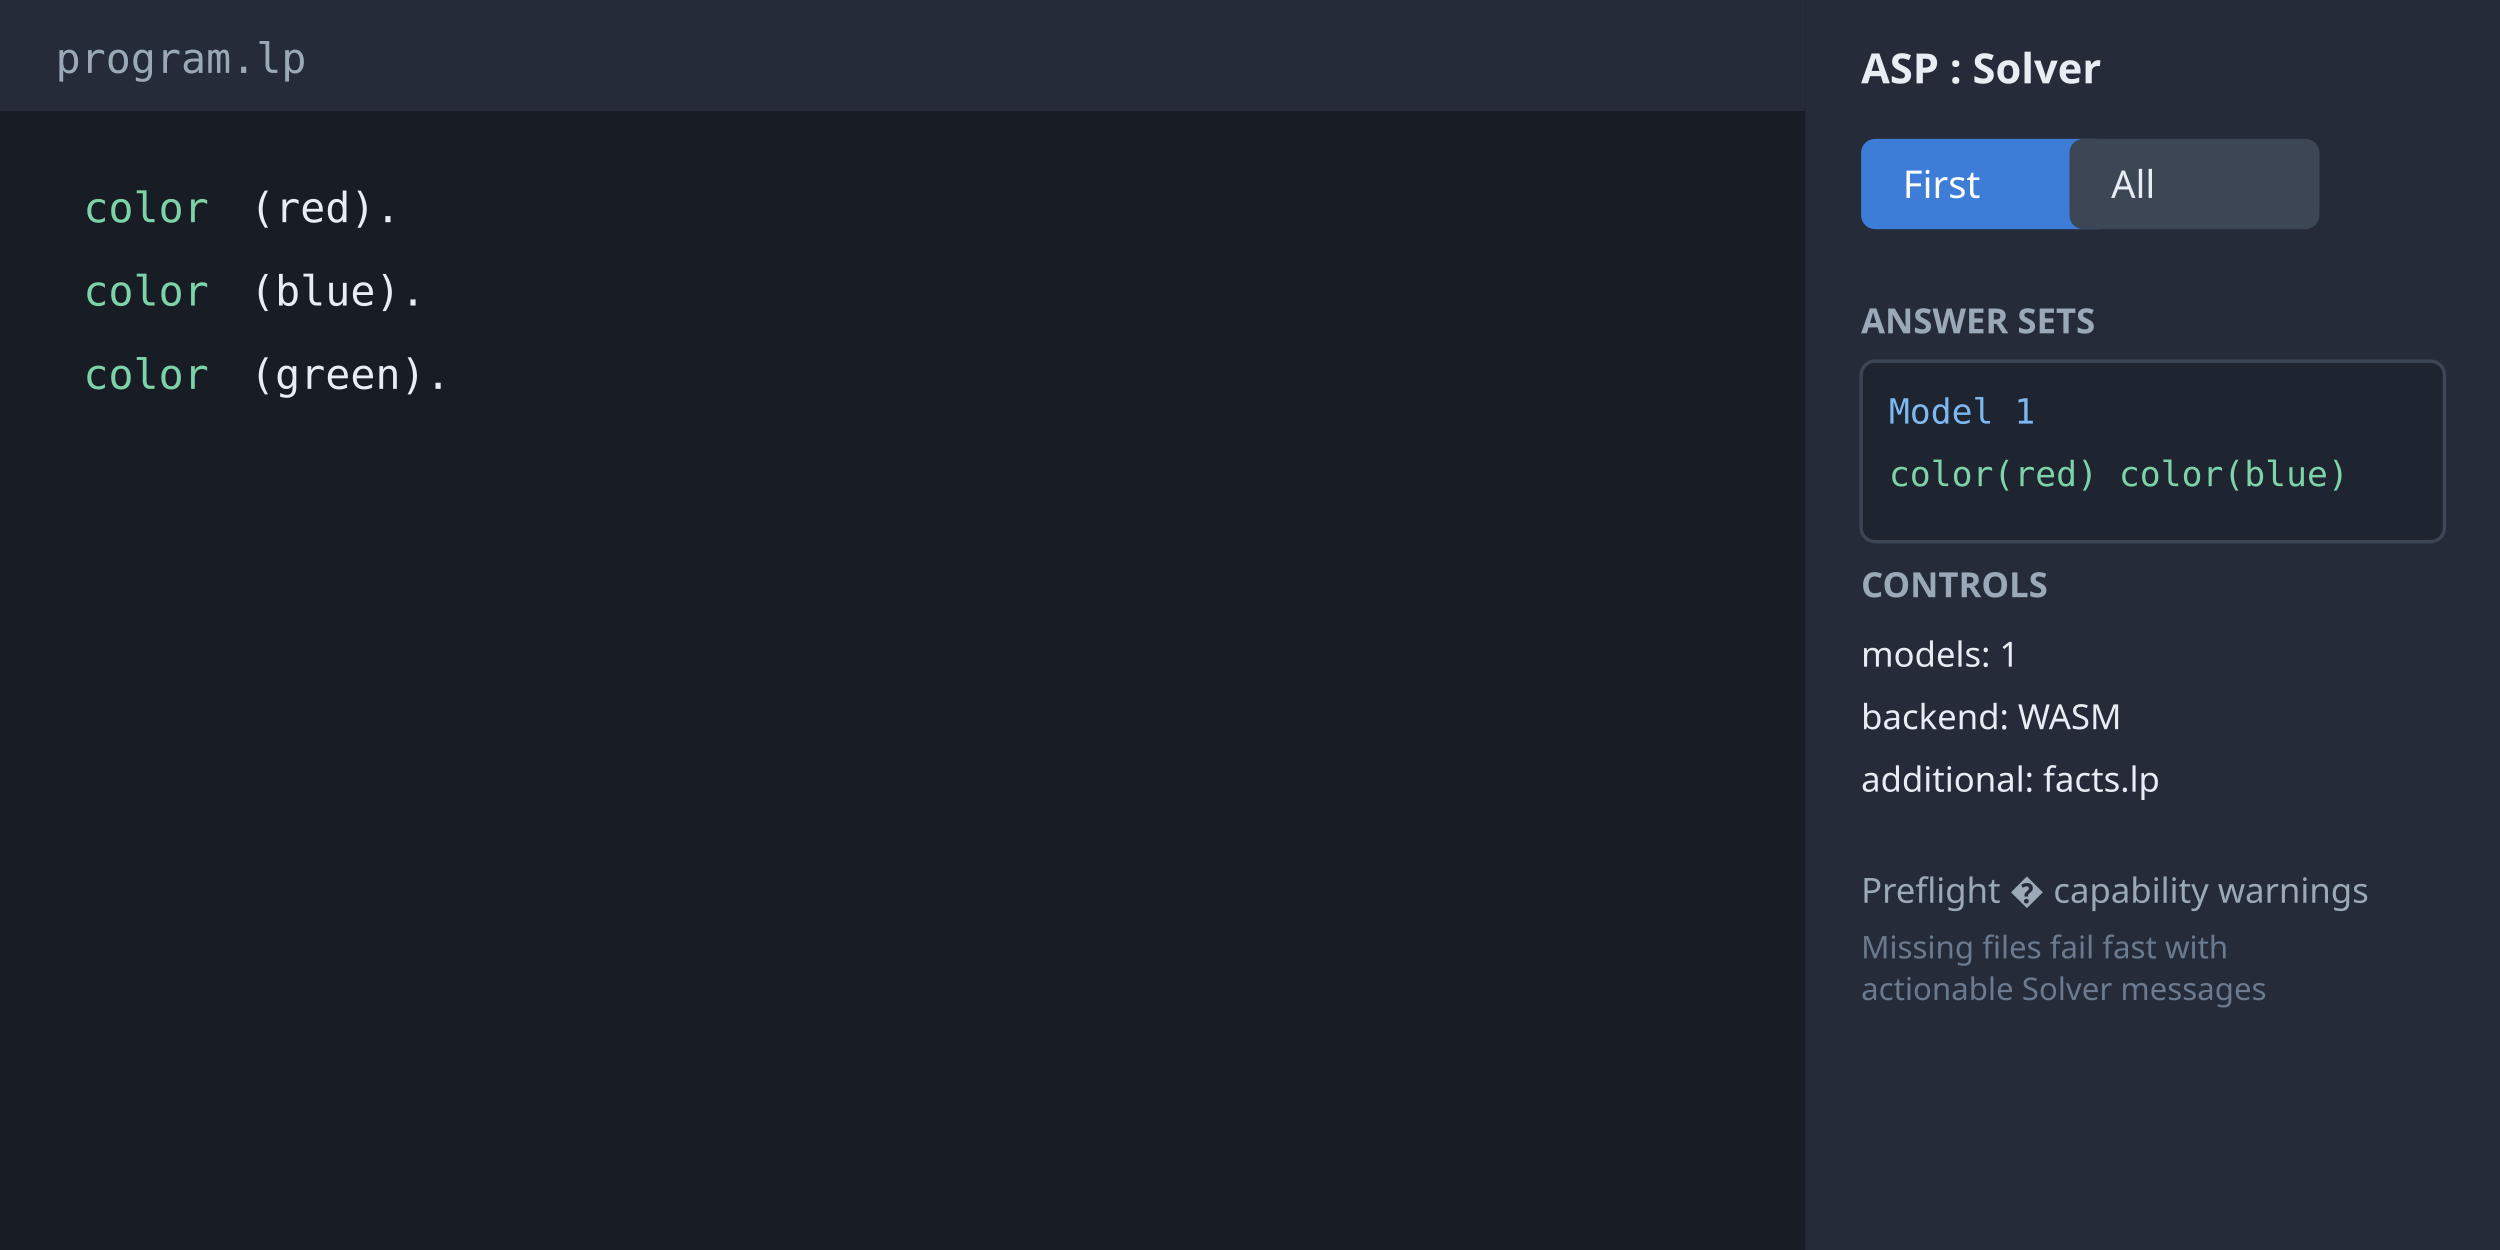
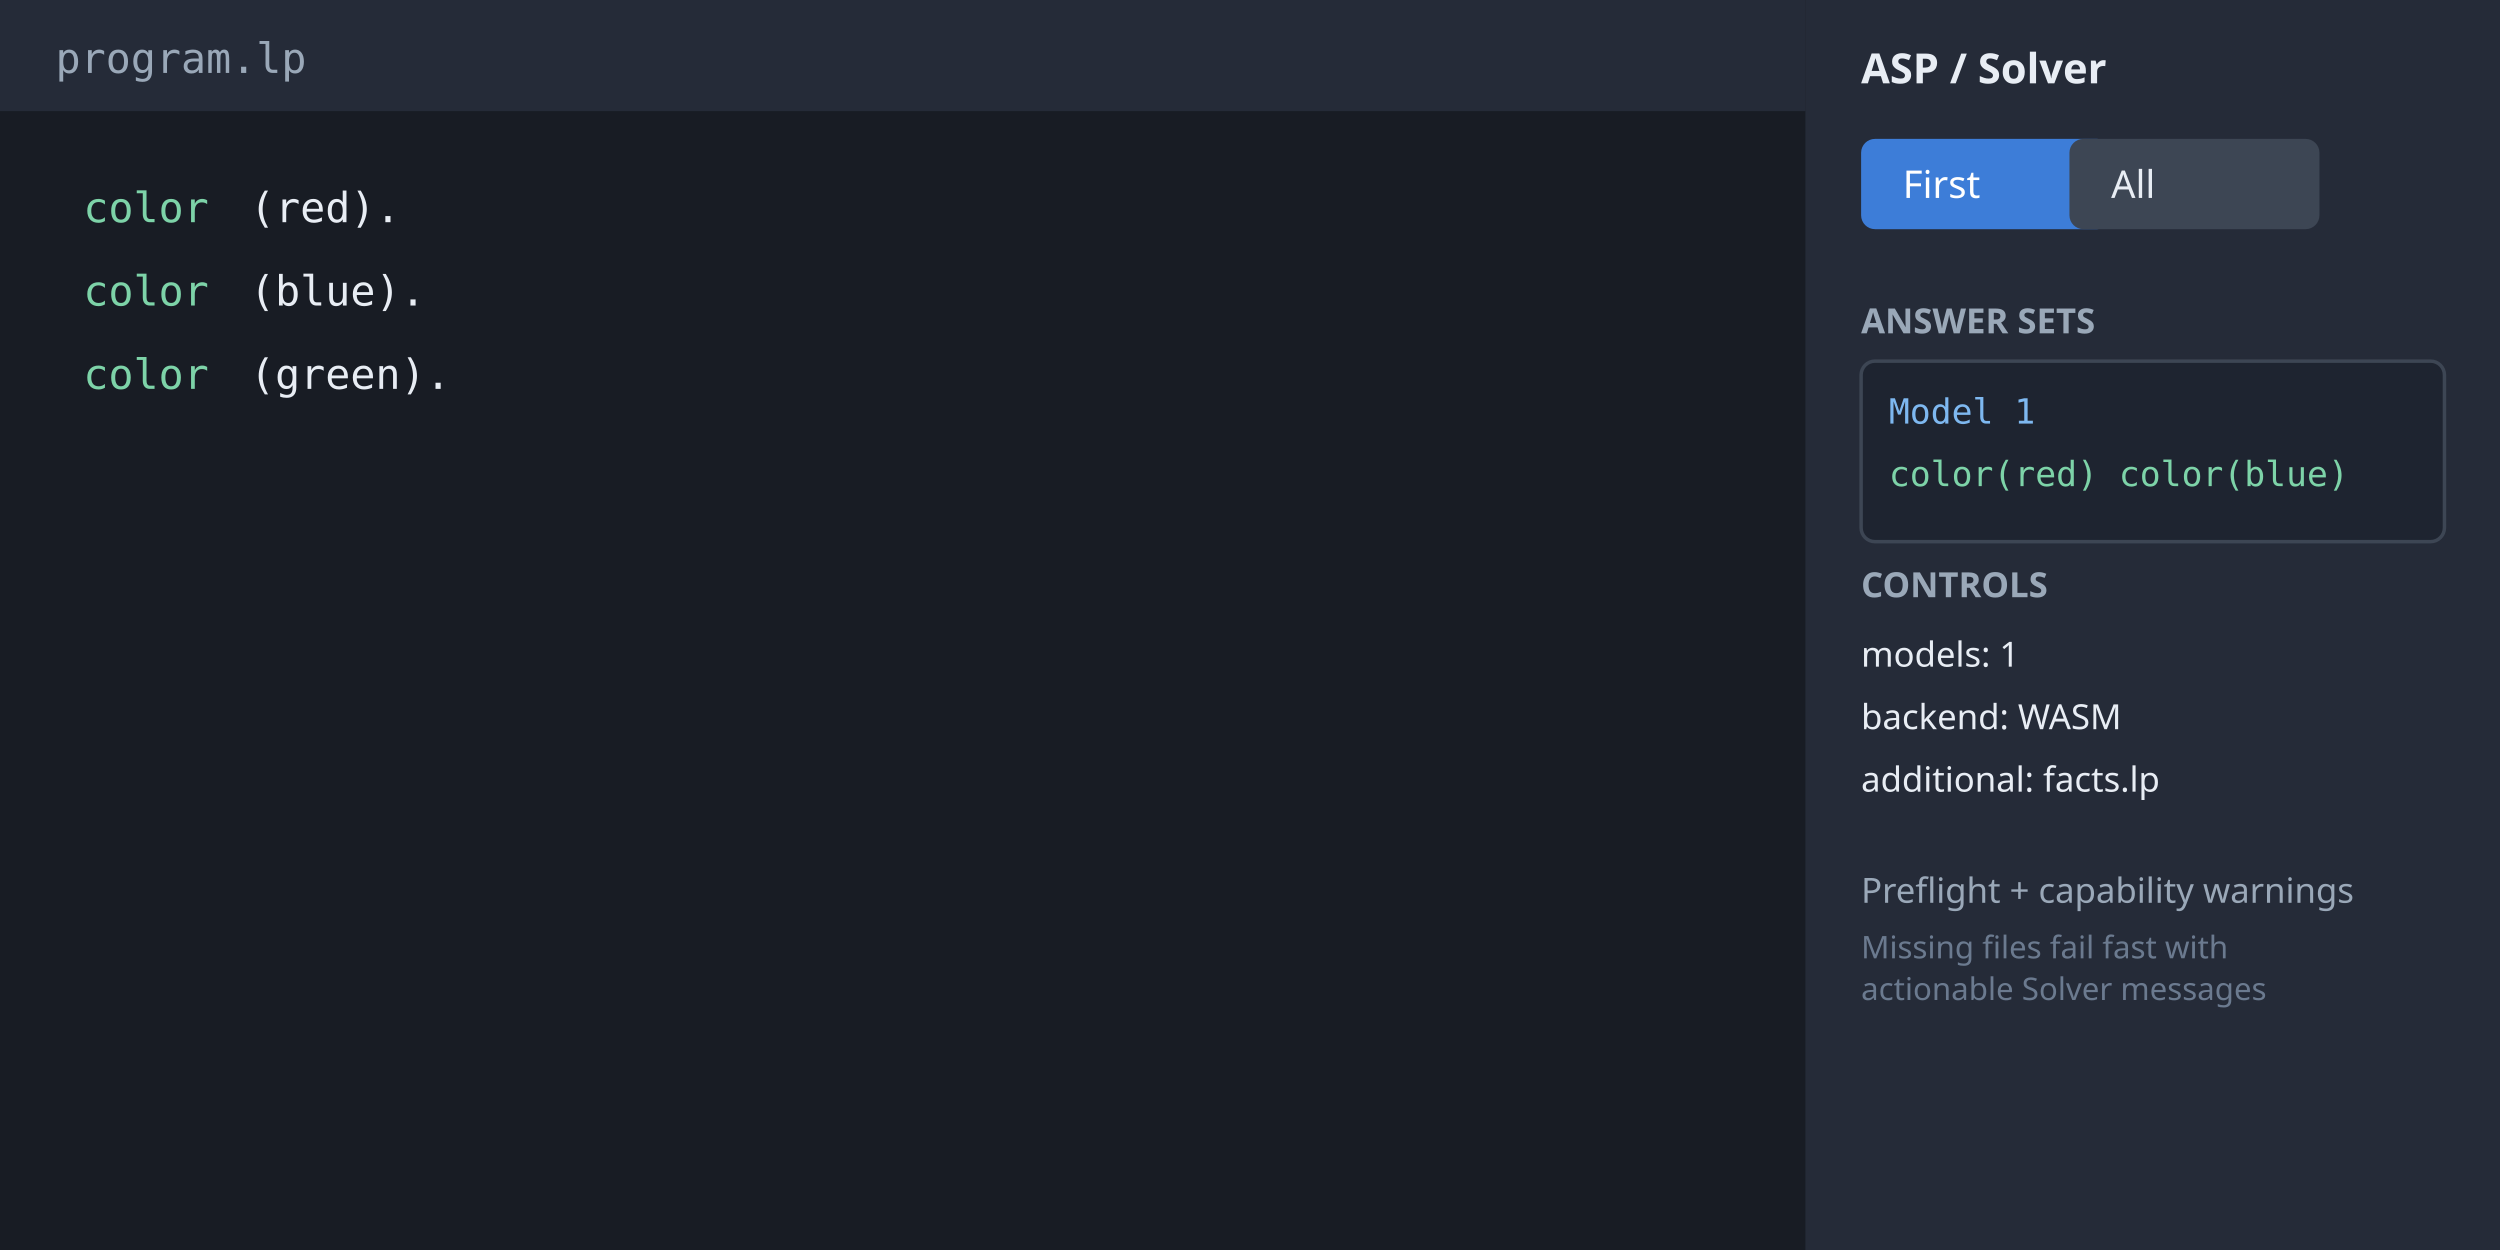
<svg xmlns="http://www.w3.org/2000/svg" width="720" height="360" viewBox="0 0 720 360" role="img" aria-label="ASP Solver sidebar">
  <rect width="720" height="360" rx="10" fill="#1e2430" />
  <rect x="0" y="0" width="520" height="360" fill="#181c24" />
  <rect x="0" y="0" width="520" height="32" fill="#252b38" />
-   <text x="16" y="21" fill="#9aa8b8" font-family="ui-monospace, monospace" font-size="12">program.lp</text>
-   <text x="24" y="64" fill="#7dd3a8" font-family="ui-monospace, monospace" font-size="12">color</text>
-   <text x="72" y="64" fill="#e8edf4" font-family="ui-monospace, monospace" font-size="12">(red). </text>
-   <text x="24" y="88" fill="#7dd3a8" font-family="ui-monospace, monospace" font-size="12">color</text>
-   <text x="72" y="88" fill="#e8edf4" font-family="ui-monospace, monospace" font-size="12">(blue). </text>
-   <text x="24" y="112" fill="#7dd3a8" font-family="ui-monospace, monospace" font-size="12">color</text>
-   <text x="72" y="112" fill="#e8edf4" font-family="ui-monospace, monospace" font-size="12">(green).</text>
+   <text x="16" y="21" fill="#9aa8b8" font-family="monospace" font-size="12">program.lp</text>
+   <text x="24" y="64" fill="#7dd3a8" font-family="monospace" font-size="12">color</text>
+   <text x="72" y="64" fill="#e8edf4" font-family="monospace" font-size="12">(red). </text>
+   <text x="24" y="88" fill="#7dd3a8" font-family="monospace" font-size="12">color</text>
+   <text x="72" y="88" fill="#e8edf4" font-family="monospace" font-size="12">(blue). </text>
+   <text x="24" y="112" fill="#7dd3a8" font-family="monospace" font-size="12">color</text>
+   <text x="72" y="112" fill="#e8edf4" font-family="monospace" font-size="12">(green).</text>
  <rect x="520" y="0" width="200" height="360" fill="#252b38" />
-   <text x="536" y="24" fill="#e8edf4" font-family="system-ui, sans-serif" font-size="12" font-weight="600">ASP : Solver</text>
+   <text x="536" y="24" fill="#e8edf4" font-family="sans-serif" font-size="12" font-weight="600">ASP / Solver</text>
  <rect x="536" y="40" width="72" height="26" rx="4" fill="#3d7dd8" />
-   <text x="548" y="57" fill="#fff" font-family="system-ui, sans-serif" font-size="11">First</text>
+   <text x="548" y="57" fill="#fff" font-family="sans-serif" font-size="11">First</text>
  <rect x="596" y="40" width="72" height="26" rx="4" fill="#3d4654" />
-   <text x="608" y="57" fill="#e8edf4" font-family="system-ui, sans-serif" font-size="11">All</text>
-   <text x="536" y="96" fill="#9aa8b8" font-family="system-ui, sans-serif" font-size="10" font-weight="600">ANSWER SETS</text>
+   <text x="608" y="57" fill="#e8edf4" font-family="sans-serif" font-size="11">All</text>
+   <text x="536" y="96" fill="#9aa8b8" font-family="sans-serif" font-size="10" font-weight="600">ANSWER SETS</text>
  <rect x="536" y="104" width="168" height="52" rx="4" fill="#1e2430" stroke="#3d4654" />
-   <text x="544" y="122" fill="#7eb8f0" font-family="ui-monospace, monospace" font-size="10">Model 1</text>
-   <text x="544" y="140" fill="#7dd3a8" font-family="ui-monospace, monospace" font-size="10">color(red) color(blue)</text>
-   <text x="536" y="172" fill="#9aa8b8" font-family="system-ui, sans-serif" font-size="10" font-weight="600">CONTROLS</text>
-   <text x="536" y="192" fill="#e8edf4" font-family="system-ui, sans-serif" font-size="10">models: 1</text>
-   <text x="536" y="210" fill="#e8edf4" font-family="system-ui, sans-serif" font-size="10">backend: WASM</text>
-   <text x="536" y="228" fill="#e8edf4" font-family="system-ui, sans-serif" font-size="10">additional: facts.lp</text>
-   <text x="536" y="260" fill="#9aa8b8" font-family="system-ui, sans-serif" font-size="10">Preflight � capability warnings</text>
-   <text x="536" y="276" fill="#6b7a8f" font-family="system-ui, sans-serif" font-size="9">Missing files fail fast with</text>
-   <text x="536" y="288" fill="#6b7a8f" font-family="system-ui, sans-serif" font-size="9">actionable Solver messages</text>
+   <text x="544" y="122" fill="#7eb8f0" font-family="monospace" font-size="10">Model 1</text>
+   <text x="544" y="140" fill="#7dd3a8" font-family="monospace" font-size="10">color(red) color(blue)</text>
+   <text x="536" y="172" fill="#9aa8b8" font-family="sans-serif" font-size="10" font-weight="600">CONTROLS</text>
+   <text x="536" y="192" fill="#e8edf4" font-family="sans-serif" font-size="10">models: 1</text>
+   <text x="536" y="210" fill="#e8edf4" font-family="sans-serif" font-size="10">backend: WASM</text>
+   <text x="536" y="228" fill="#e8edf4" font-family="sans-serif" font-size="10">additional: facts.lp</text>
+   <text x="536" y="260" fill="#9aa8b8" font-family="sans-serif" font-size="10">Preflight + capability warnings</text>
+   <text x="536" y="276" fill="#6b7a8f" font-family="sans-serif" font-size="9">Missing files fail fast with</text>
+   <text x="536" y="288" fill="#6b7a8f" font-family="sans-serif" font-size="9">actionable Solver messages</text>
</svg>
